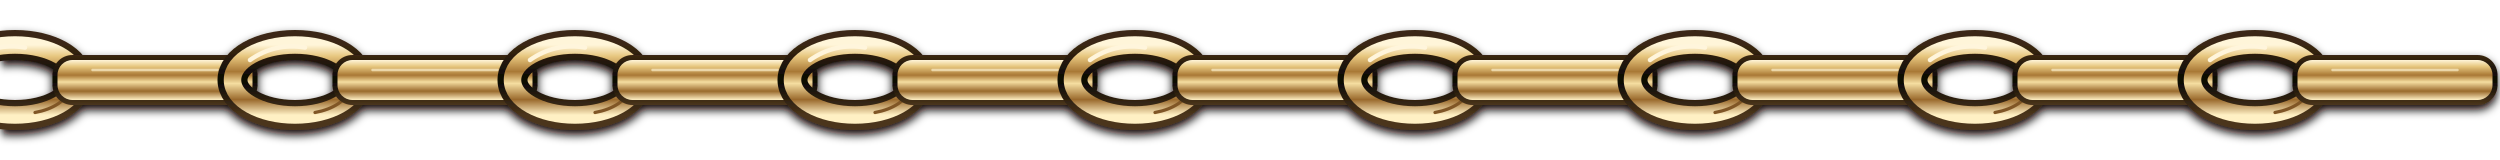
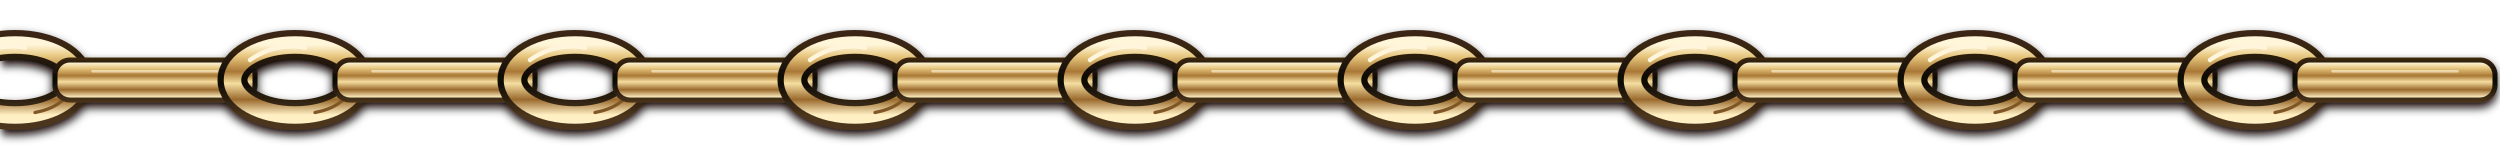
<svg xmlns="http://www.w3.org/2000/svg" width="1000" height="64" viewBox="0 0 1000 64">
  <defs>
    <linearGradient id="metal" x1="0" y1="0" x2="0" y2="1">
      <stop stop-color="#fff5d9" />
      <stop offset=".16" stop-color="#e7c77f" />
      <stop offset=".38" stop-color="#a97835" />
      <stop offset=".55" stop-color="#f5dda0" />
      <stop offset=".78" stop-color="#9a6a2d" />
      <stop offset="1" stop-color="#fff0c4" />
    </linearGradient>
    <linearGradient id="dark" x1="0" y1="0" x2="0" y2="1">
      <stop stop-color="#3b2812" />
      <stop offset=".5" stop-color="#090704" />
      <stop offset="1" stop-color="#4b351b" />
    </linearGradient>
  </defs>
  <g filter="drop-shadow(0 2px 2px #080604)">
    <g transform="translate(6 32)">
      <ellipse rx="25" ry="14" fill="none" stroke="url(#dark)" stroke-width="12" />
      <ellipse rx="25" ry="14" fill="none" stroke="url(#metal)" stroke-width="7" />
      <path d="M-18 -8 Q-8 -15 4 -13" fill="none" stroke="#fff5dc" stroke-width="1.8" stroke-linecap="round" />
      <path d="M8 13 Q19 11 23 3" fill="none" stroke="#805726" stroke-width="1.3" stroke-linecap="round" />
    </g>
    <g transform="translate(62 32)">
-       <rect x="-41" y="-10" width="82" height="20" rx="8" fill="url(#dark)" />
-       <rect x="-39" y="-8" width="78" height="16" rx="6" fill="url(#metal)" />
-       <path d="M-25 -4 H25" stroke="#fff5d7" stroke-width="1" stroke-linecap="round" opacity=".62" />
+       <rect x="-41" y="-9" width="82" height="18" rx="7" fill="url(#dark)" />
+       <rect x="-39" y="-7" width="78" height="14" rx="5" fill="url(#metal)" />
+       <path d="M-25 -3.5 H25" stroke="#fff5d7" stroke-width="1" stroke-linecap="round" opacity=".62" />
    </g>
    <g transform="translate(118 32)">
      <ellipse rx="25" ry="14" fill="none" stroke="url(#dark)" stroke-width="12" />
      <ellipse rx="25" ry="14" fill="none" stroke="url(#metal)" stroke-width="7" />
      <path d="M-18 -8 Q-8 -15 4 -13" fill="none" stroke="#fff5dc" stroke-width="1.8" stroke-linecap="round" />
      <path d="M8 13 Q19 11 23 3" fill="none" stroke="#805726" stroke-width="1.3" stroke-linecap="round" />
    </g>
    <g transform="translate(174 32)">
-       <rect x="-41" y="-10" width="82" height="20" rx="8" fill="url(#dark)" />
-       <rect x="-39" y="-8" width="78" height="16" rx="6" fill="url(#metal)" />
-       <path d="M-25 -4 H25" stroke="#fff5d7" stroke-width="1" stroke-linecap="round" opacity=".62" />
+       <rect x="-41" y="-9" width="82" height="18" rx="7" fill="url(#dark)" />
+       <rect x="-39" y="-7" width="78" height="14" rx="5" fill="url(#metal)" />
+       <path d="M-25 -3.5 H25" stroke="#fff5d7" stroke-width="1" stroke-linecap="round" opacity=".62" />
    </g>
    <g transform="translate(230 32)">
      <ellipse rx="25" ry="14" fill="none" stroke="url(#dark)" stroke-width="12" />
      <ellipse rx="25" ry="14" fill="none" stroke="url(#metal)" stroke-width="7" />
      <path d="M-18 -8 Q-8 -15 4 -13" fill="none" stroke="#fff5dc" stroke-width="1.8" stroke-linecap="round" />
      <path d="M8 13 Q19 11 23 3" fill="none" stroke="#805726" stroke-width="1.3" stroke-linecap="round" />
    </g>
    <g transform="translate(286 32)">
-       <rect x="-41" y="-10" width="82" height="20" rx="8" fill="url(#dark)" />
-       <rect x="-39" y="-8" width="78" height="16" rx="6" fill="url(#metal)" />
-       <path d="M-25 -4 H25" stroke="#fff5d7" stroke-width="1" stroke-linecap="round" opacity=".62" />
+       <rect x="-41" y="-9" width="82" height="18" rx="7" fill="url(#dark)" />
+       <rect x="-39" y="-7" width="78" height="14" rx="5" fill="url(#metal)" />
+       <path d="M-25 -3.5 H25" stroke="#fff5d7" stroke-width="1" stroke-linecap="round" opacity=".62" />
    </g>
    <g transform="translate(342 32)">
      <ellipse rx="25" ry="14" fill="none" stroke="url(#dark)" stroke-width="12" />
      <ellipse rx="25" ry="14" fill="none" stroke="url(#metal)" stroke-width="7" />
      <path d="M-18 -8 Q-8 -15 4 -13" fill="none" stroke="#fff5dc" stroke-width="1.8" stroke-linecap="round" />
      <path d="M8 13 Q19 11 23 3" fill="none" stroke="#805726" stroke-width="1.3" stroke-linecap="round" />
    </g>
    <g transform="translate(398 32)">
-       <rect x="-41" y="-10" width="82" height="20" rx="8" fill="url(#dark)" />
-       <rect x="-39" y="-8" width="78" height="16" rx="6" fill="url(#metal)" />
-       <path d="M-25 -4 H25" stroke="#fff5d7" stroke-width="1" stroke-linecap="round" opacity=".62" />
+       <rect x="-41" y="-9" width="82" height="18" rx="7" fill="url(#dark)" />
+       <rect x="-39" y="-7" width="78" height="14" rx="5" fill="url(#metal)" />
+       <path d="M-25 -3.5 H25" stroke="#fff5d7" stroke-width="1" stroke-linecap="round" opacity=".62" />
    </g>
    <g transform="translate(454 32)">
      <ellipse rx="25" ry="14" fill="none" stroke="url(#dark)" stroke-width="12" />
      <ellipse rx="25" ry="14" fill="none" stroke="url(#metal)" stroke-width="7" />
      <path d="M-18 -8 Q-8 -15 4 -13" fill="none" stroke="#fff5dc" stroke-width="1.8" stroke-linecap="round" />
      <path d="M8 13 Q19 11 23 3" fill="none" stroke="#805726" stroke-width="1.3" stroke-linecap="round" />
    </g>
    <g transform="translate(510 32)">
-       <rect x="-41" y="-10" width="82" height="20" rx="8" fill="url(#dark)" />
-       <rect x="-39" y="-8" width="78" height="16" rx="6" fill="url(#metal)" />
-       <path d="M-25 -4 H25" stroke="#fff5d7" stroke-width="1" stroke-linecap="round" opacity=".62" />
+       <rect x="-41" y="-9" width="82" height="18" rx="7" fill="url(#dark)" />
+       <rect x="-39" y="-7" width="78" height="14" rx="5" fill="url(#metal)" />
+       <path d="M-25 -3.5 H25" stroke="#fff5d7" stroke-width="1" stroke-linecap="round" opacity=".62" />
    </g>
    <g transform="translate(566 32)">
      <ellipse rx="25" ry="14" fill="none" stroke="url(#dark)" stroke-width="12" />
      <ellipse rx="25" ry="14" fill="none" stroke="url(#metal)" stroke-width="7" />
      <path d="M-18 -8 Q-8 -15 4 -13" fill="none" stroke="#fff5dc" stroke-width="1.8" stroke-linecap="round" />
      <path d="M8 13 Q19 11 23 3" fill="none" stroke="#805726" stroke-width="1.3" stroke-linecap="round" />
    </g>
    <g transform="translate(622 32)">
-       <rect x="-41" y="-10" width="82" height="20" rx="8" fill="url(#dark)" />
-       <rect x="-39" y="-8" width="78" height="16" rx="6" fill="url(#metal)" />
-       <path d="M-25 -4 H25" stroke="#fff5d7" stroke-width="1" stroke-linecap="round" opacity=".62" />
+       <rect x="-41" y="-9" width="82" height="18" rx="7" fill="url(#dark)" />
+       <rect x="-39" y="-7" width="78" height="14" rx="5" fill="url(#metal)" />
+       <path d="M-25 -3.5 H25" stroke="#fff5d7" stroke-width="1" stroke-linecap="round" opacity=".62" />
    </g>
    <g transform="translate(678 32)">
      <ellipse rx="25" ry="14" fill="none" stroke="url(#dark)" stroke-width="12" />
      <ellipse rx="25" ry="14" fill="none" stroke="url(#metal)" stroke-width="7" />
      <path d="M-18 -8 Q-8 -15 4 -13" fill="none" stroke="#fff5dc" stroke-width="1.8" stroke-linecap="round" />
      <path d="M8 13 Q19 11 23 3" fill="none" stroke="#805726" stroke-width="1.3" stroke-linecap="round" />
    </g>
    <g transform="translate(734 32)">
-       <rect x="-41" y="-10" width="82" height="20" rx="8" fill="url(#dark)" />
-       <rect x="-39" y="-8" width="78" height="16" rx="6" fill="url(#metal)" />
-       <path d="M-25 -4 H25" stroke="#fff5d7" stroke-width="1" stroke-linecap="round" opacity=".62" />
+       <rect x="-41" y="-9" width="82" height="18" rx="7" fill="url(#dark)" />
+       <rect x="-39" y="-7" width="78" height="14" rx="5" fill="url(#metal)" />
+       <path d="M-25 -3.5 H25" stroke="#fff5d7" stroke-width="1" stroke-linecap="round" opacity=".62" />
    </g>
    <g transform="translate(790 32)">
      <ellipse rx="25" ry="14" fill="none" stroke="url(#dark)" stroke-width="12" />
      <ellipse rx="25" ry="14" fill="none" stroke="url(#metal)" stroke-width="7" />
      <path d="M-18 -8 Q-8 -15 4 -13" fill="none" stroke="#fff5dc" stroke-width="1.8" stroke-linecap="round" />
      <path d="M8 13 Q19 11 23 3" fill="none" stroke="#805726" stroke-width="1.3" stroke-linecap="round" />
    </g>
    <g transform="translate(846 32)">
-       <rect x="-41" y="-10" width="82" height="20" rx="8" fill="url(#dark)" />
-       <rect x="-39" y="-8" width="78" height="16" rx="6" fill="url(#metal)" />
-       <path d="M-25 -4 H25" stroke="#fff5d7" stroke-width="1" stroke-linecap="round" opacity=".62" />
+       <rect x="-41" y="-9" width="82" height="18" rx="7" fill="url(#dark)" />
+       <rect x="-39" y="-7" width="78" height="14" rx="5" fill="url(#metal)" />
+       <path d="M-25 -3.5 H25" stroke="#fff5d7" stroke-width="1" stroke-linecap="round" opacity=".62" />
    </g>
    <g transform="translate(902 32)">
      <ellipse rx="25" ry="14" fill="none" stroke="url(#dark)" stroke-width="12" />
      <ellipse rx="25" ry="14" fill="none" stroke="url(#metal)" stroke-width="7" />
      <path d="M-18 -8 Q-8 -15 4 -13" fill="none" stroke="#fff5dc" stroke-width="1.8" stroke-linecap="round" />
      <path d="M8 13 Q19 11 23 3" fill="none" stroke="#805726" stroke-width="1.3" stroke-linecap="round" />
    </g>
    <g transform="translate(958 32)">
-       <rect x="-41" y="-10" width="82" height="20" rx="8" fill="url(#dark)" />
-       <rect x="-39" y="-8" width="78" height="16" rx="6" fill="url(#metal)" />
-       <path d="M-25 -4 H25" stroke="#fff5d7" stroke-width="1" stroke-linecap="round" opacity=".62" />
+       <rect x="-41" y="-9" width="82" height="18" rx="7" fill="url(#dark)" />
+       <rect x="-39" y="-7" width="78" height="14" rx="5" fill="url(#metal)" />
+       <path d="M-25 -3.5 H25" stroke="#fff5d7" stroke-width="1" stroke-linecap="round" opacity=".62" />
    </g>
  </g>
</svg>
